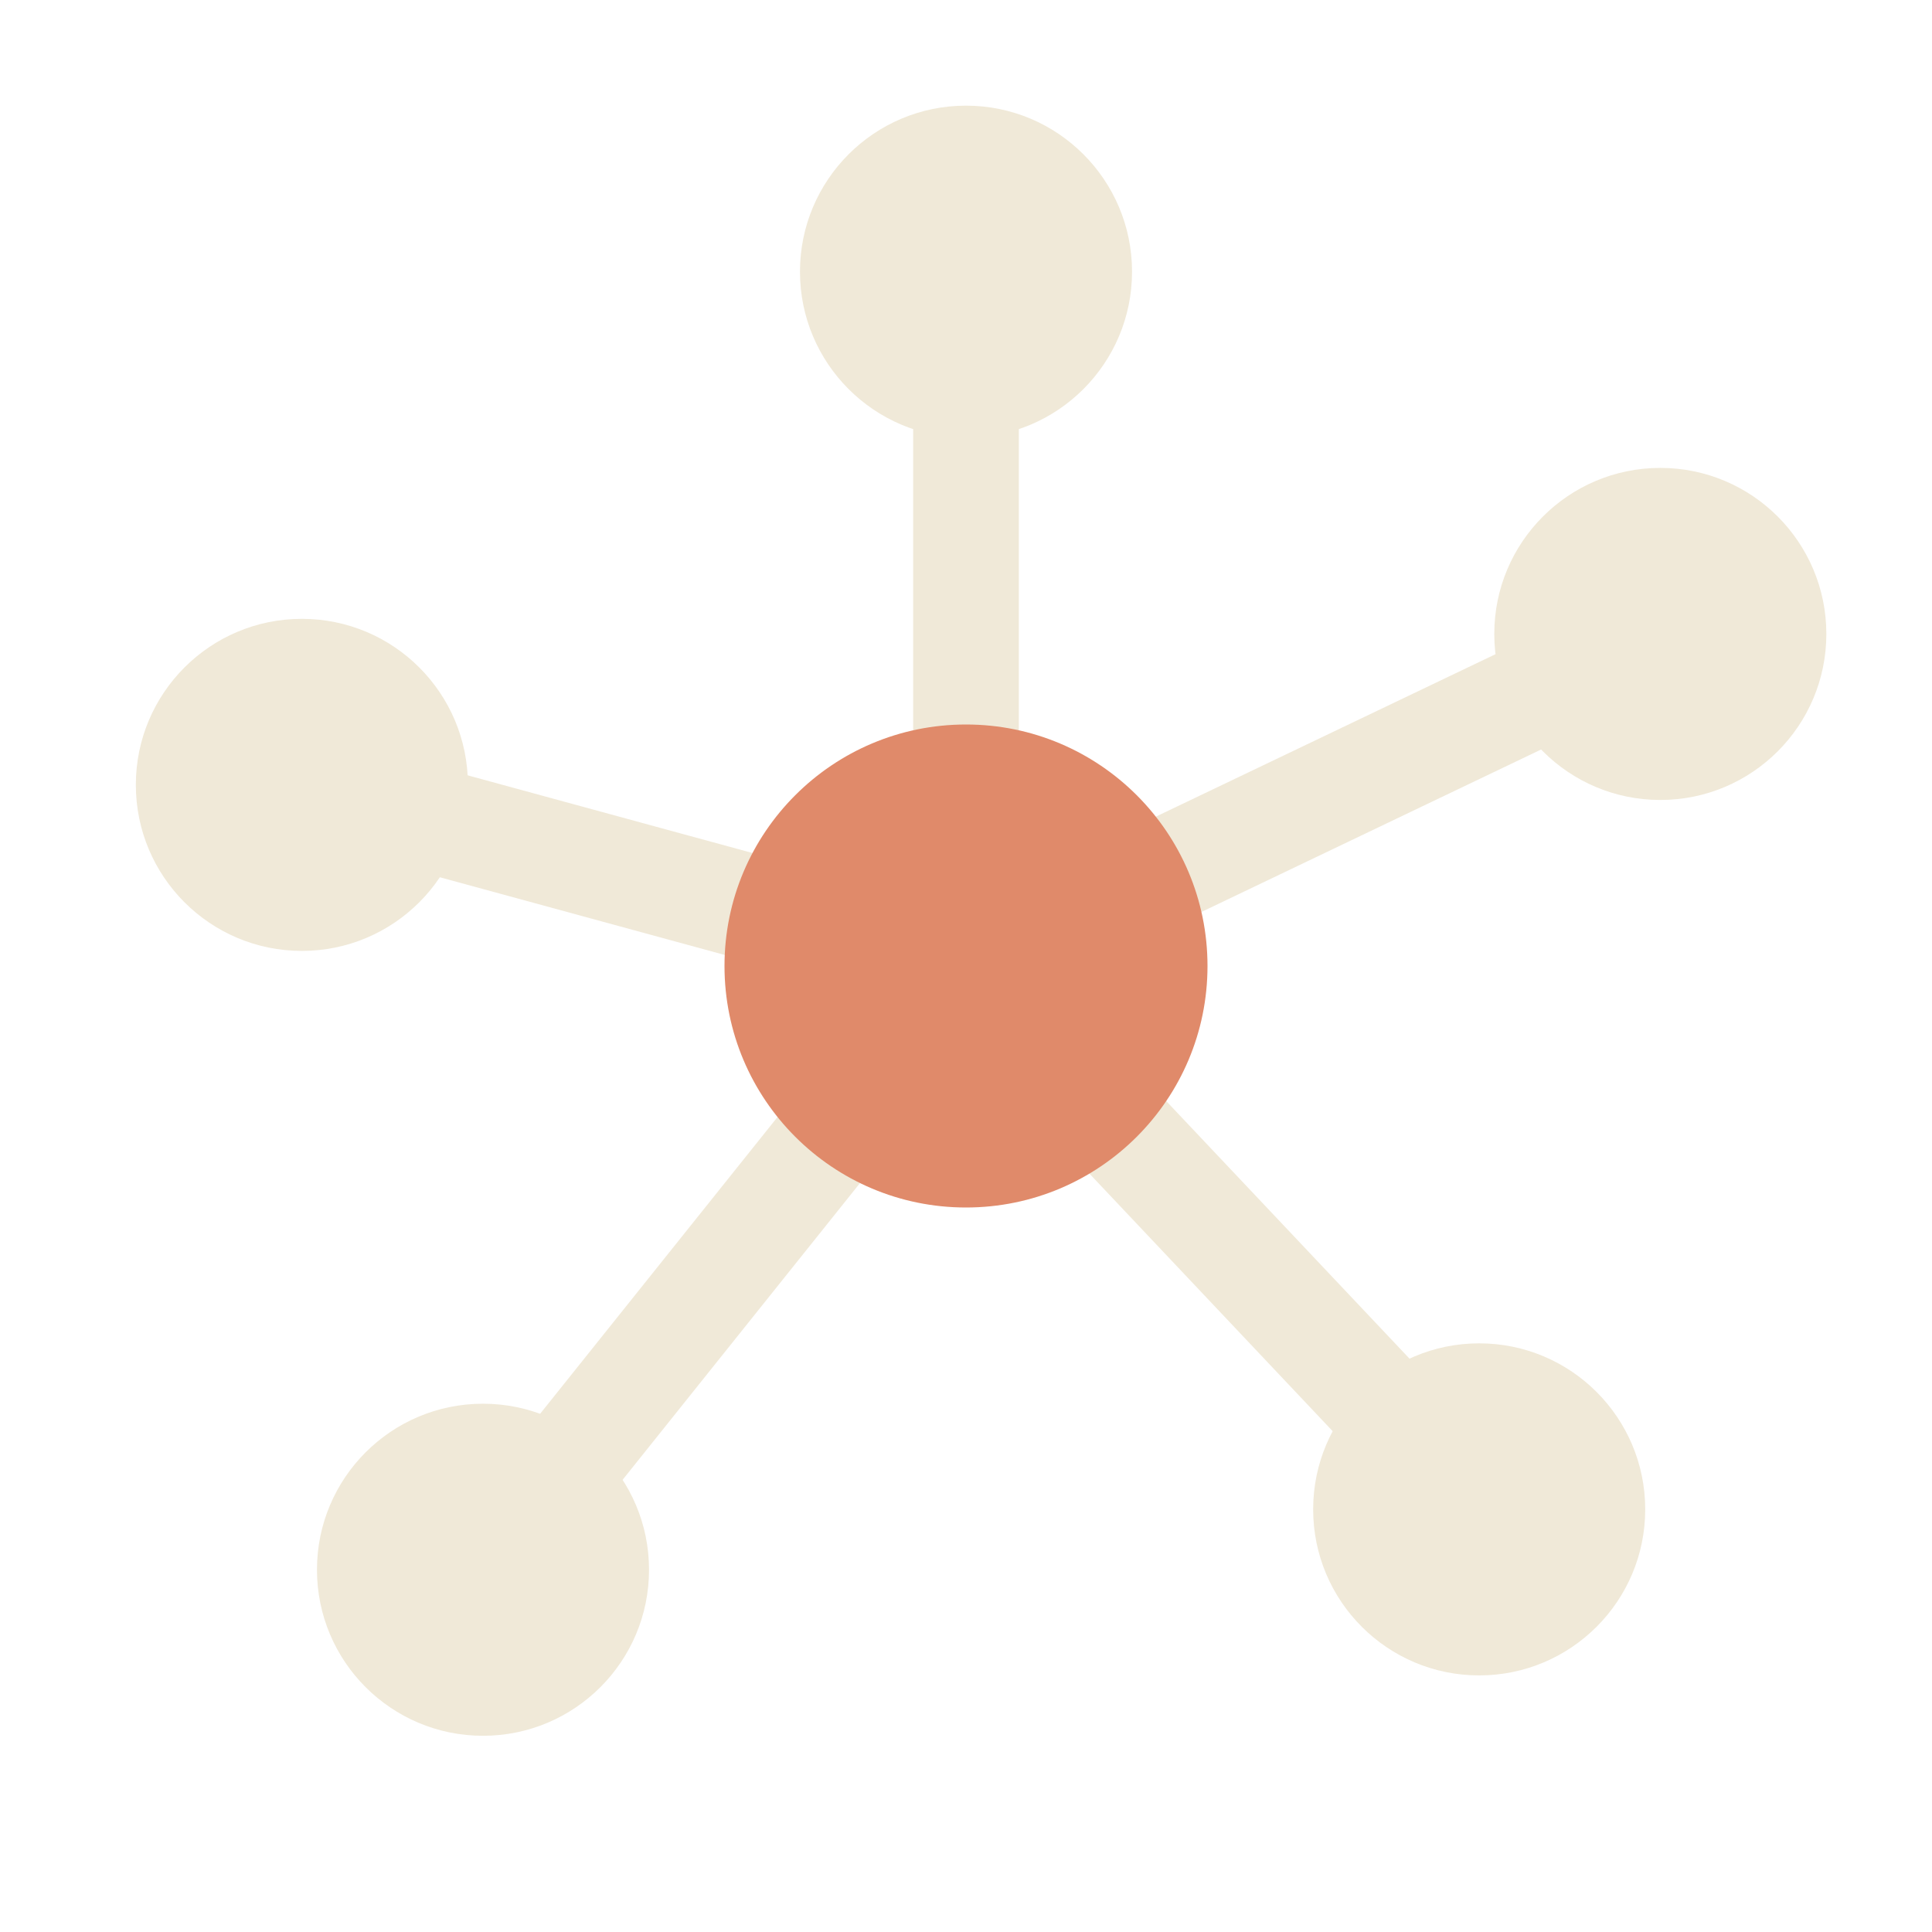
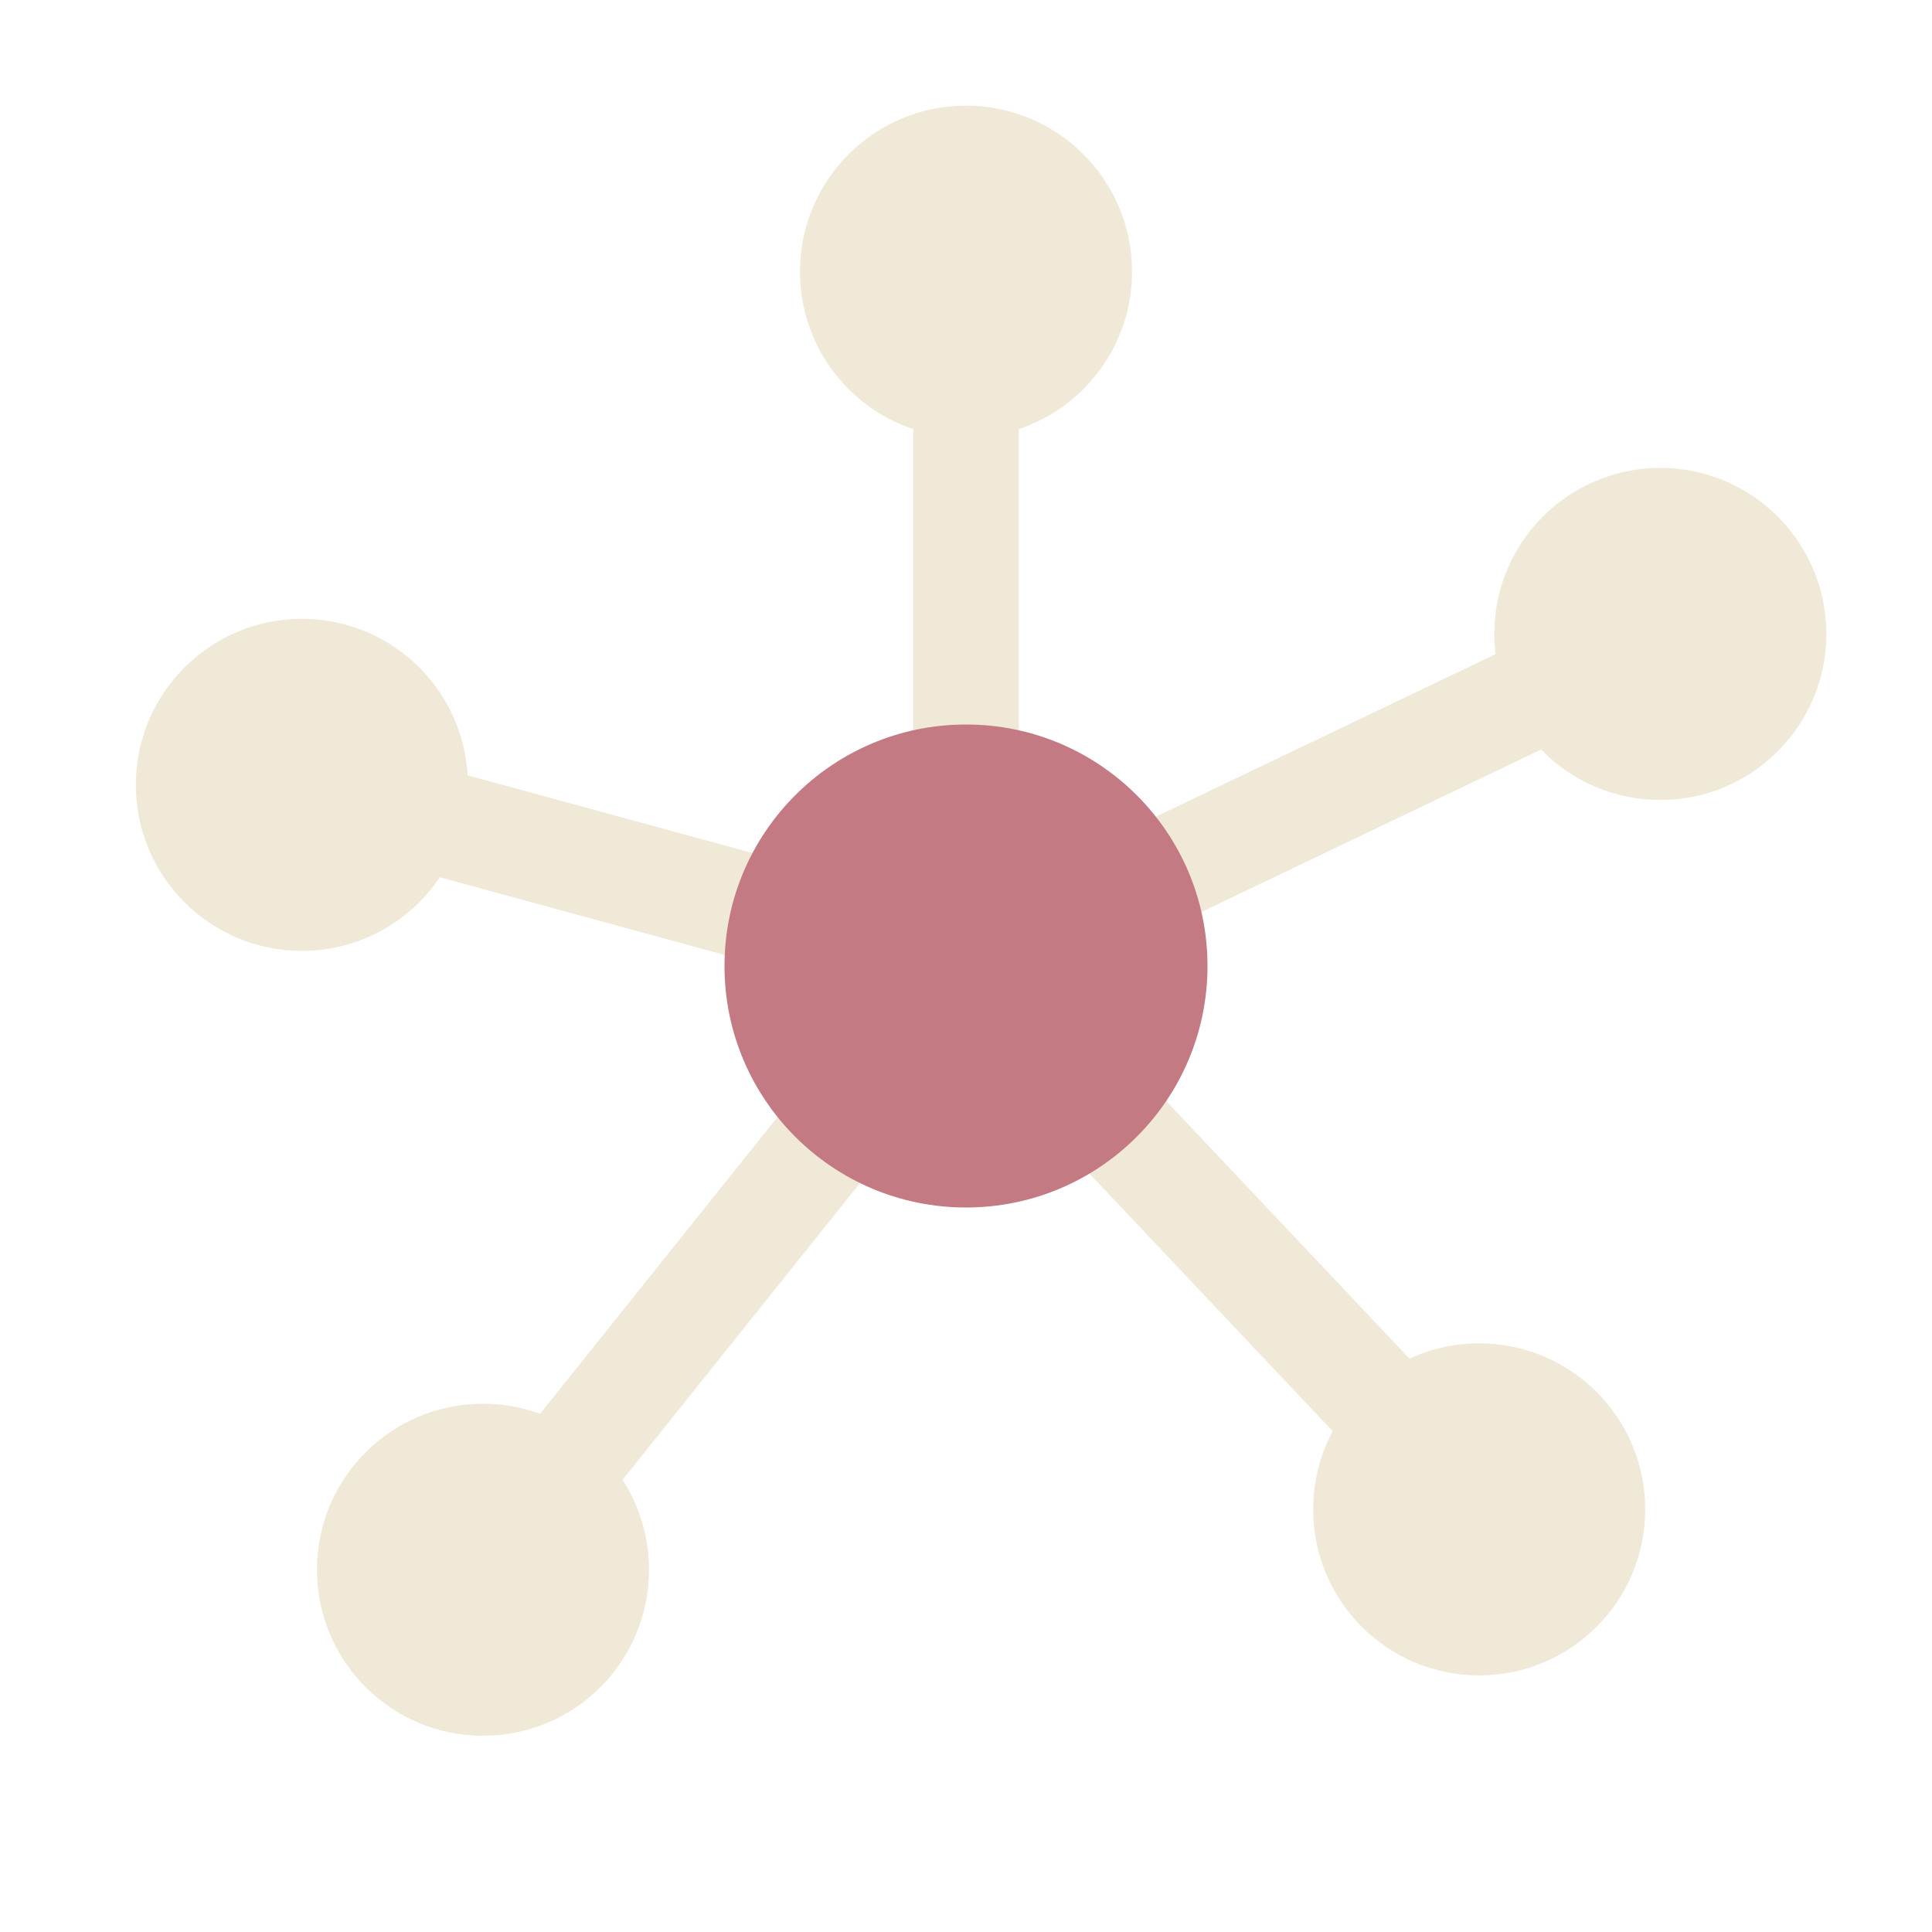
<svg xmlns="http://www.w3.org/2000/svg" viewBox="0 0 64 64" width="64" height="64">
  <line x1="32" y1="32" x2="32" y2="9" stroke="#f0e9d8" stroke-width="3.5" stroke-linecap="round" />
  <line x1="32" y1="32" x2="55" y2="21" stroke="#f0e9d8" stroke-width="3.5" stroke-linecap="round" />
  <line x1="32" y1="32" x2="49" y2="50" stroke="#f0e9d8" stroke-width="3.5" stroke-linecap="round" />
  <line x1="32" y1="32" x2="16" y2="52" stroke="#f0e9d8" stroke-width="3.5" stroke-linecap="round" />
  <line x1="32" y1="32" x2="10" y2="26" stroke="#f0e9d8" stroke-width="3.5" stroke-linecap="round" />
  <circle cx="32" cy="9" r="5.5" fill="#f0e9d8" />
  <circle cx="55" cy="21" r="5.5" fill="#f0e9d8" />
  <circle cx="49" cy="50" r="5.5" fill="#f0e9d8" />
  <circle cx="16" cy="52" r="5.5" fill="#f0e9d8" />
  <circle cx="10" cy="26" r="5.5" fill="#f0e9d8" />
-   <circle cx="32" cy="32" r="8" fill="#e08a6a" />
+   <circle cx="32" cy="32" r="8" fill="#c47a82" />
</svg>
